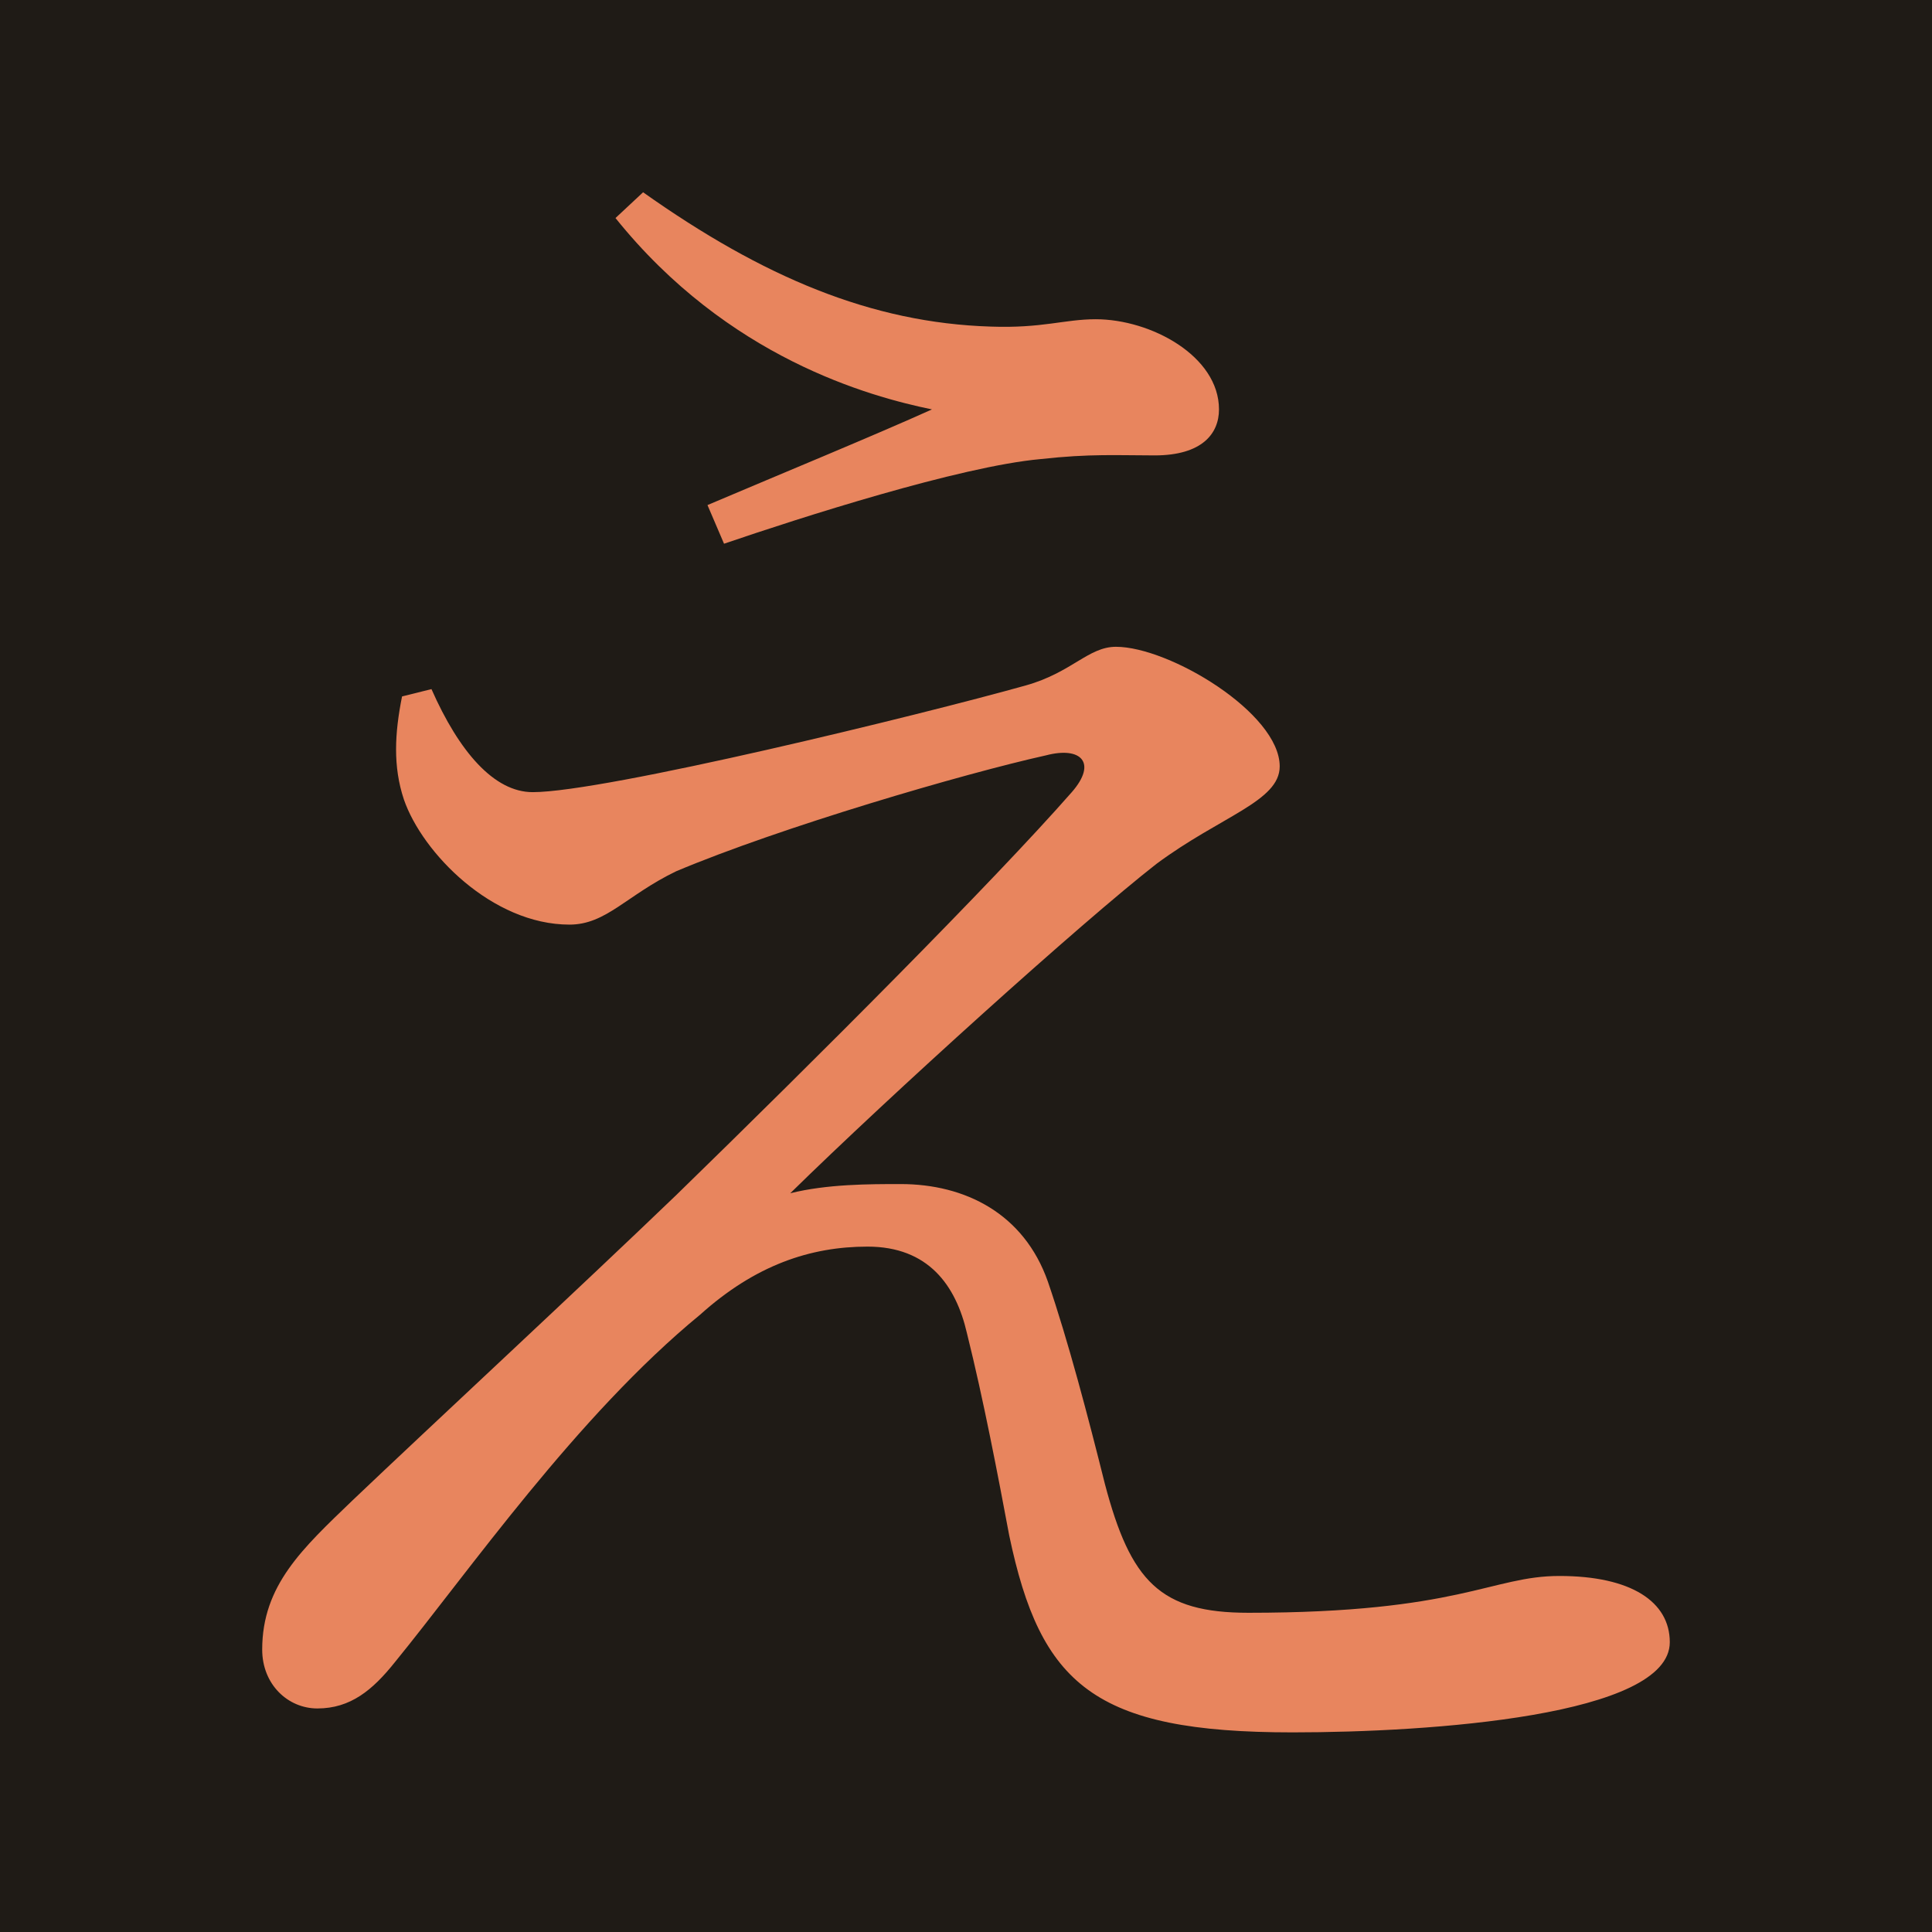
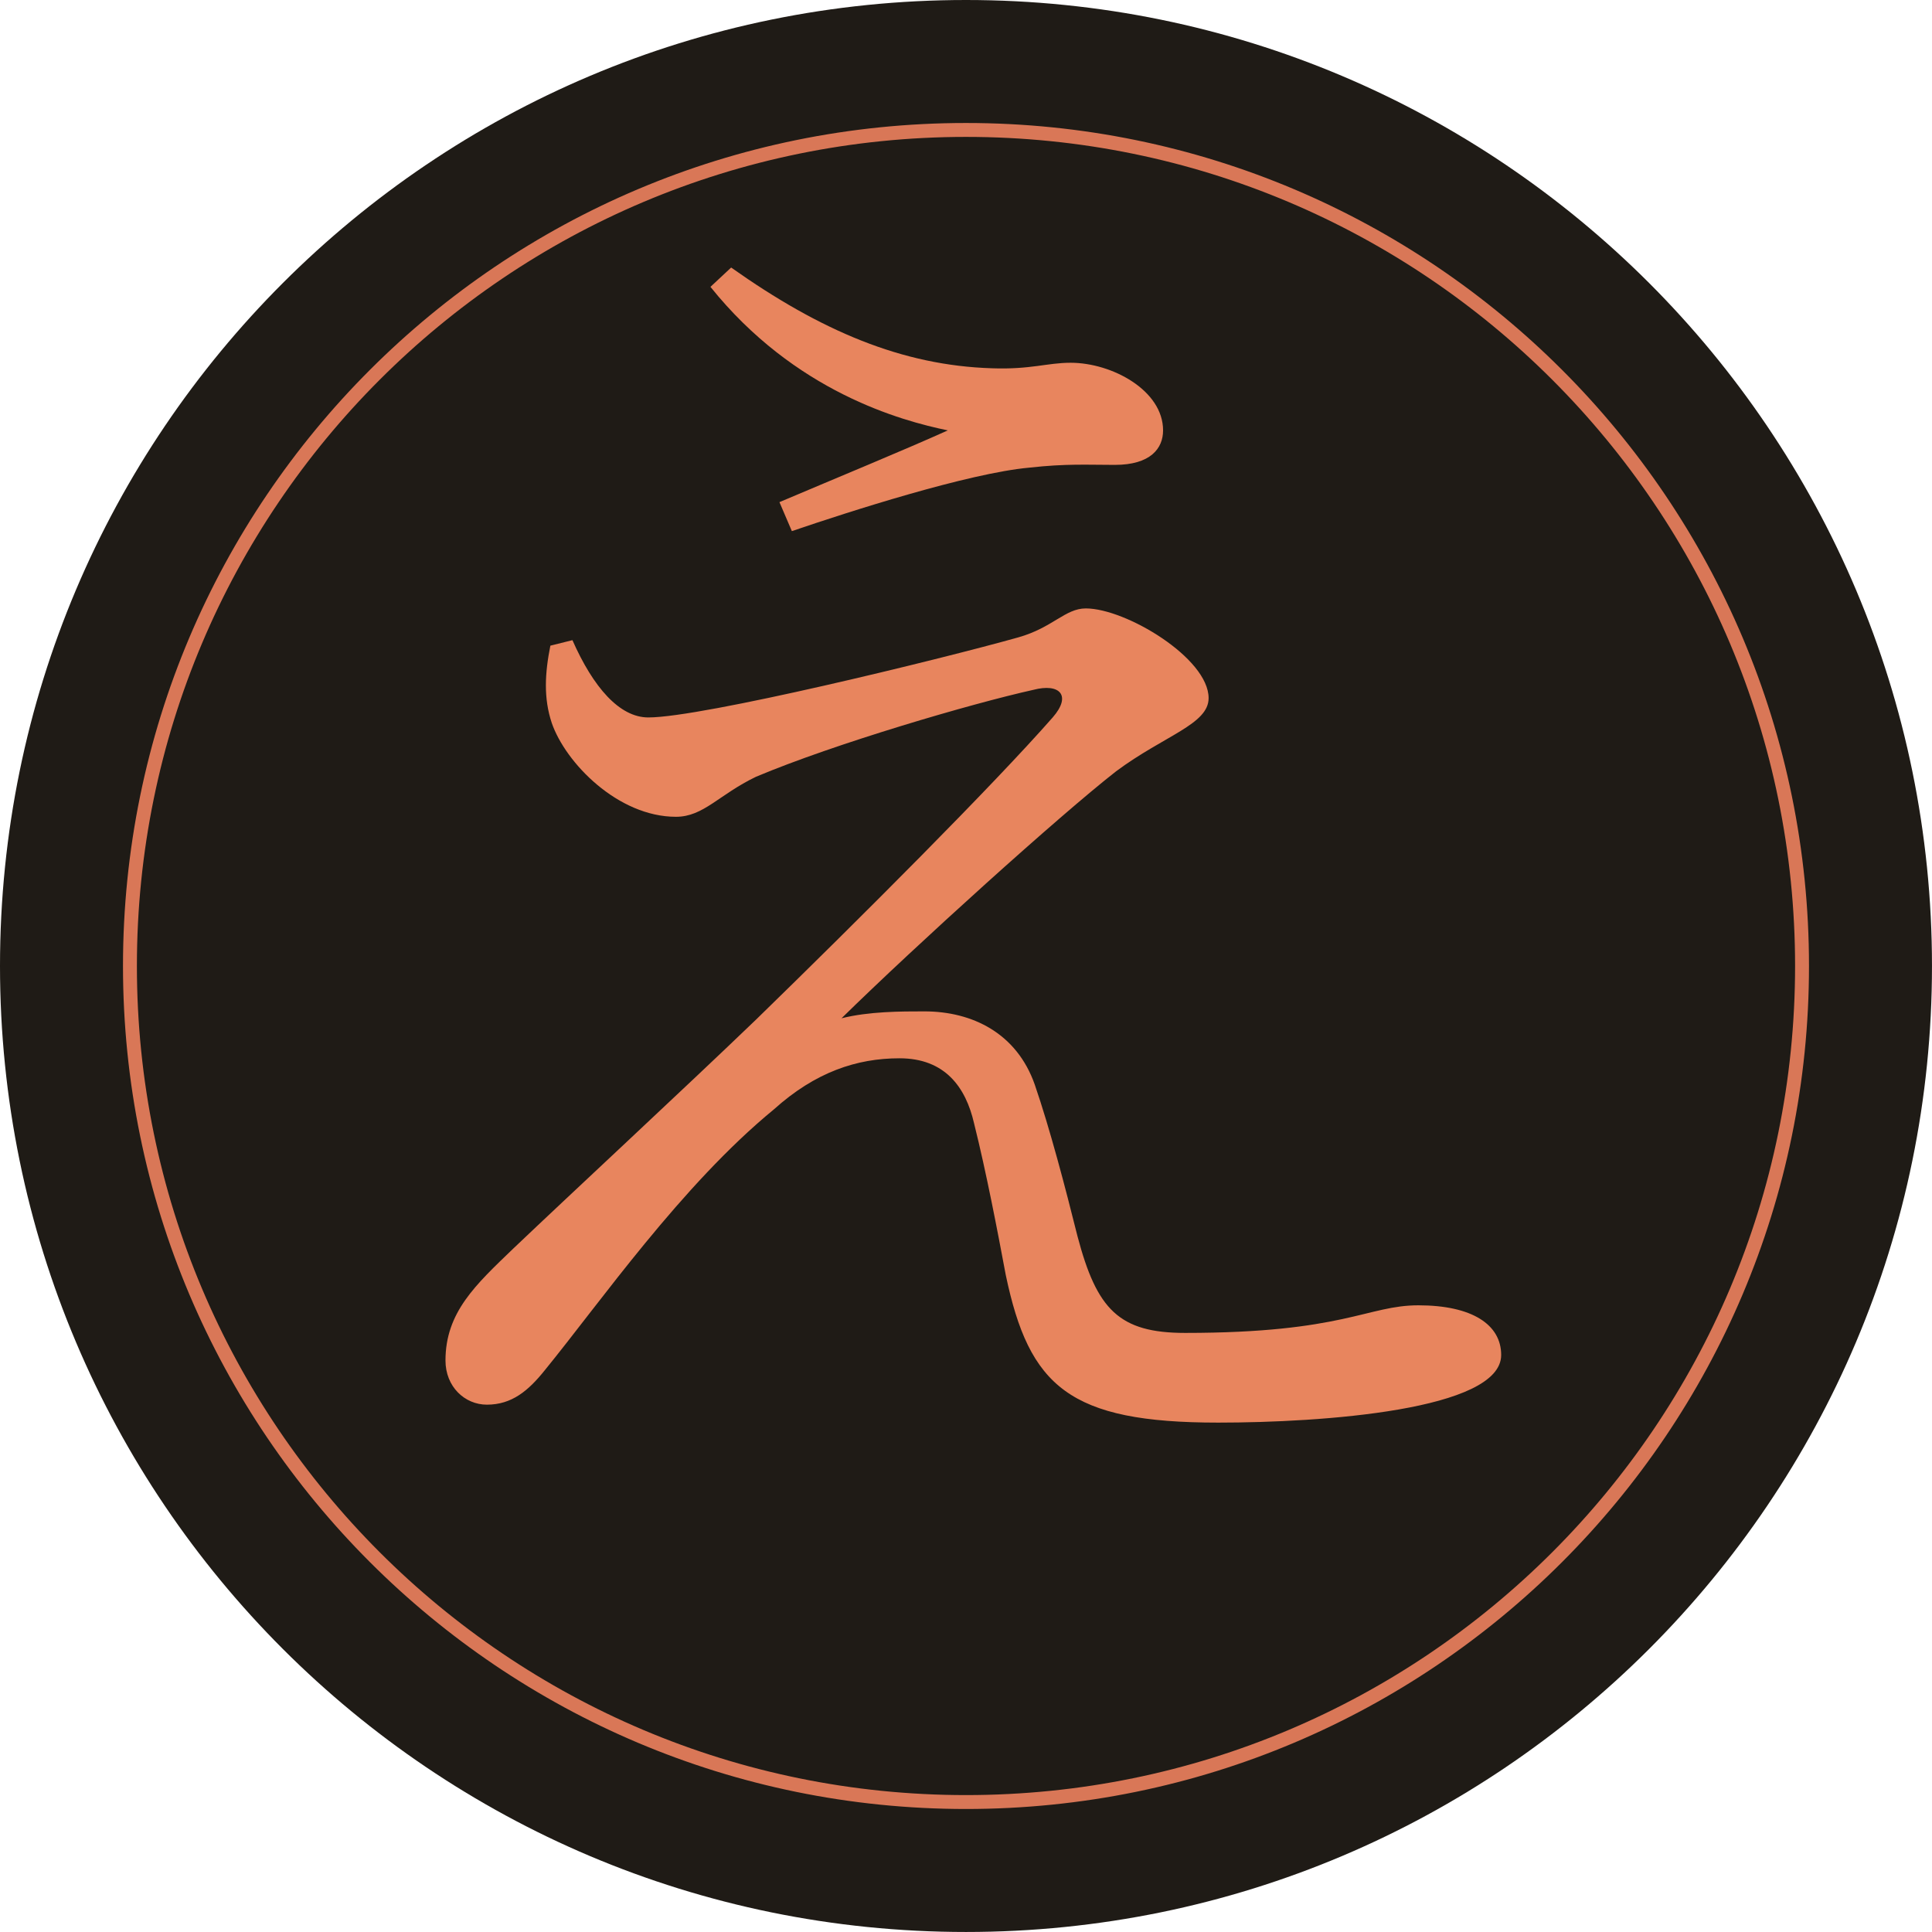
<svg xmlns="http://www.w3.org/2000/svg" width="128" height="128" viewBox="0 0 111.125 111.125">
-   <rect width="111.125" height="111.125" fill="#1F1B16" />
-   <g transform="translate(0,-185.875)">
+   <circle cx="55.562" cy="55.562" r="55.562" fill="#1F1B16" />
+   <circle cx="55.562" cy="55.562" r="48.088" fill="none" stroke="#D97757" stroke-width="0.8" />
+   <g transform="translate(14.3125, -132.3125) scale(0.75)">
    <path d="m 23.125,225.933 c -0.423,2.117 -0.529,4.022 0.106,5.927 1.058,3.069 5.08,7.197 9.525,7.197 2.117,0 3.281,-1.693 6.138,-3.069 6.032,-2.54 16.51,-5.609 21.272,-6.667 2.011,-0.529 2.963,0.423 1.482,2.117 -4.551,5.186 -14.711,15.346 -22.754,23.177 -5.503,5.292 -14.182,13.335 -18.627,17.568 -2.857,2.752 -5.186,4.868 -5.186,8.572 0,2.011 1.482,3.387 3.175,3.387 1.905,0 3.175,-1.058 4.445,-2.646 4.233,-5.186 10.477,-14.182 17.568,-20.002 3.175,-2.857 6.35,-3.916 9.631,-3.916 3.492,0 5.08,2.222 5.715,4.974 0.952,3.81 1.799,8.255 2.434,11.642 1.799,8.572 4.868,11.324 16.298,11.324 7.937,0 21.696,-0.952 21.696,-5.186 0,-2.328 -2.222,-3.81 -6.35,-3.81 -3.916,0 -5.715,2.117 -17.886,2.117 -5.08,0 -6.773,-1.799 -8.255,-7.408 -0.952,-3.81 -2.117,-8.255 -3.281,-11.642 -1.376,-3.916 -4.762,-5.609 -8.467,-5.609 -1.799,0 -4.233,0 -6.35,0.529 5.715,-5.609 16.722,-15.557 21.061,-18.944 3.704,-2.752 7.091,-3.598 7.091,-5.609 0,-3.069 -6.35,-6.879 -9.419,-6.879 -1.587,0 -2.54,1.482 -5.186,2.223 -6.032,1.693 -24.236,6.138 -28.363,6.138 -2.222,0 -4.233,-2.328 -5.821,-5.927 z m 30.48,-16.51 c -3.281,1.482 -8.678,3.704 -12.912,5.503 l 0.952,2.223 c 4.339,-1.482 13.547,-4.445 18.203,-4.868 2.857,-0.318 4.445,-0.212 6.562,-0.212 2.752,0 3.704,-1.27 3.704,-2.646 0,-3.069 -3.916,-5.186 -7.091,-5.186 -1.799,0 -3.069,0.529 -6.032,0.423 -6.879,-0.212 -13.123,-2.857 -20.002,-7.726 l -1.587,1.482 c 6.456,8.043 14.605,10.266 18.203,11.007 z" fill="#E8855E" />
  </g>
</svg>
